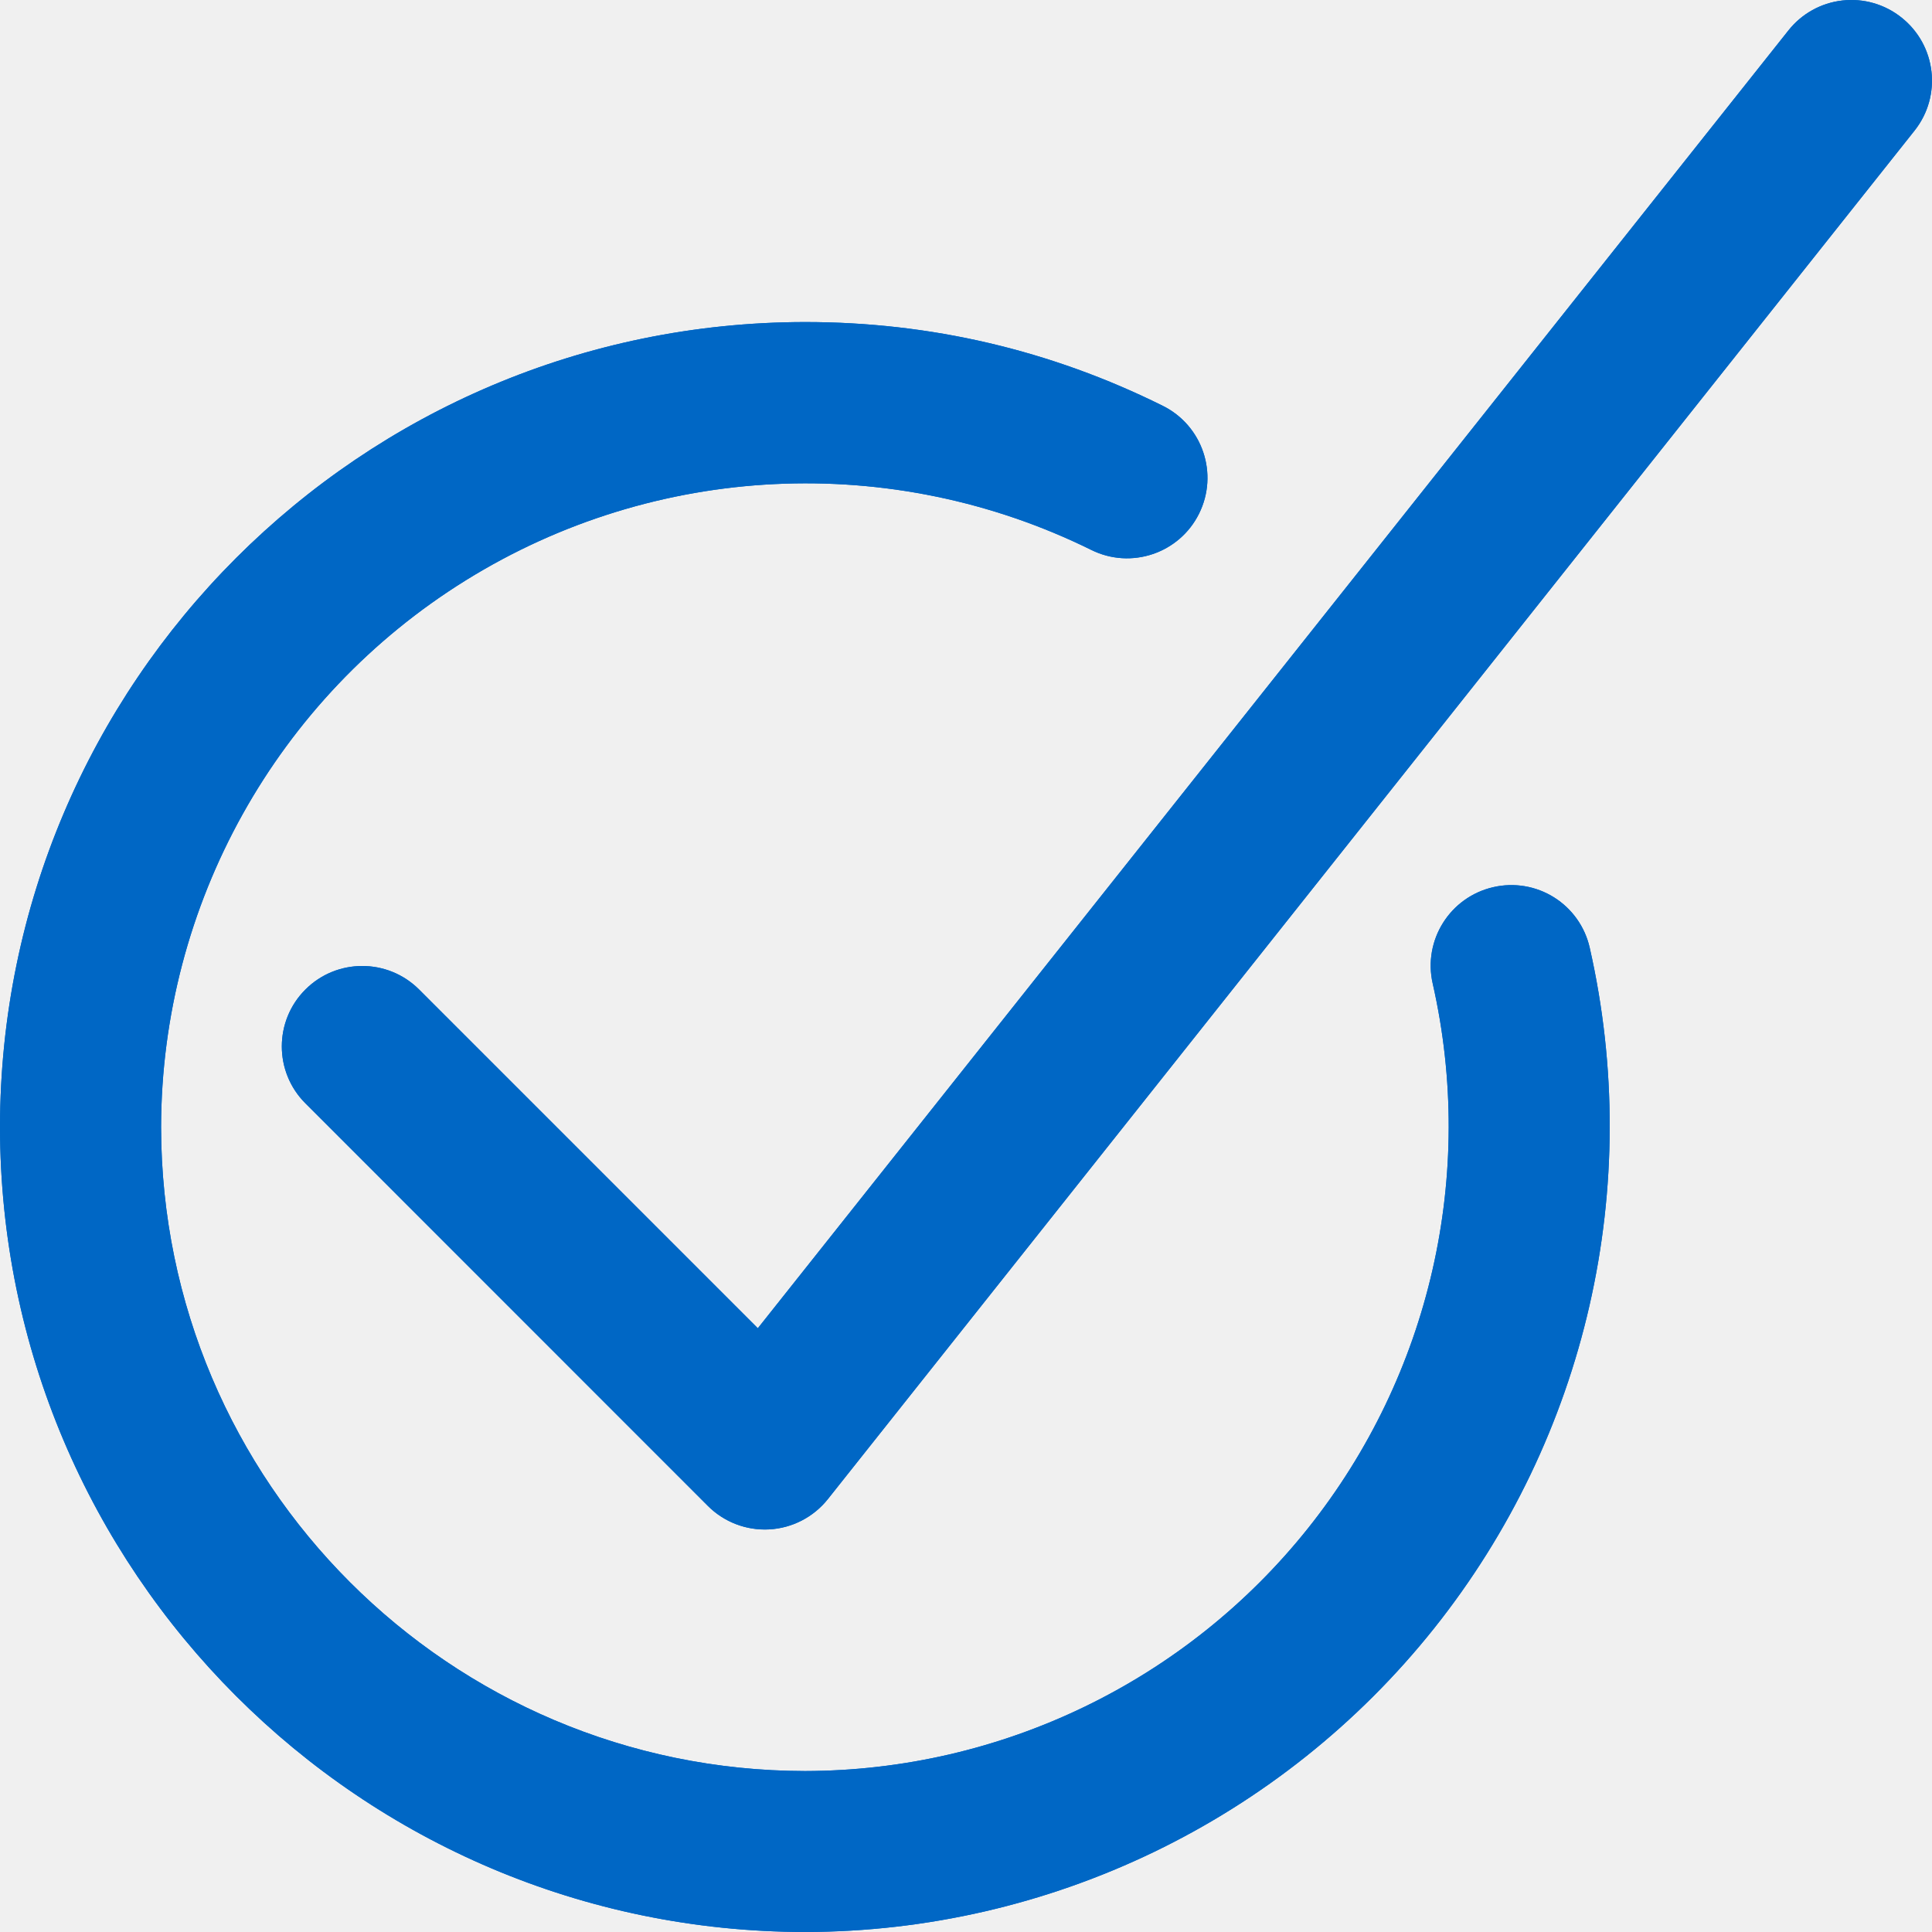
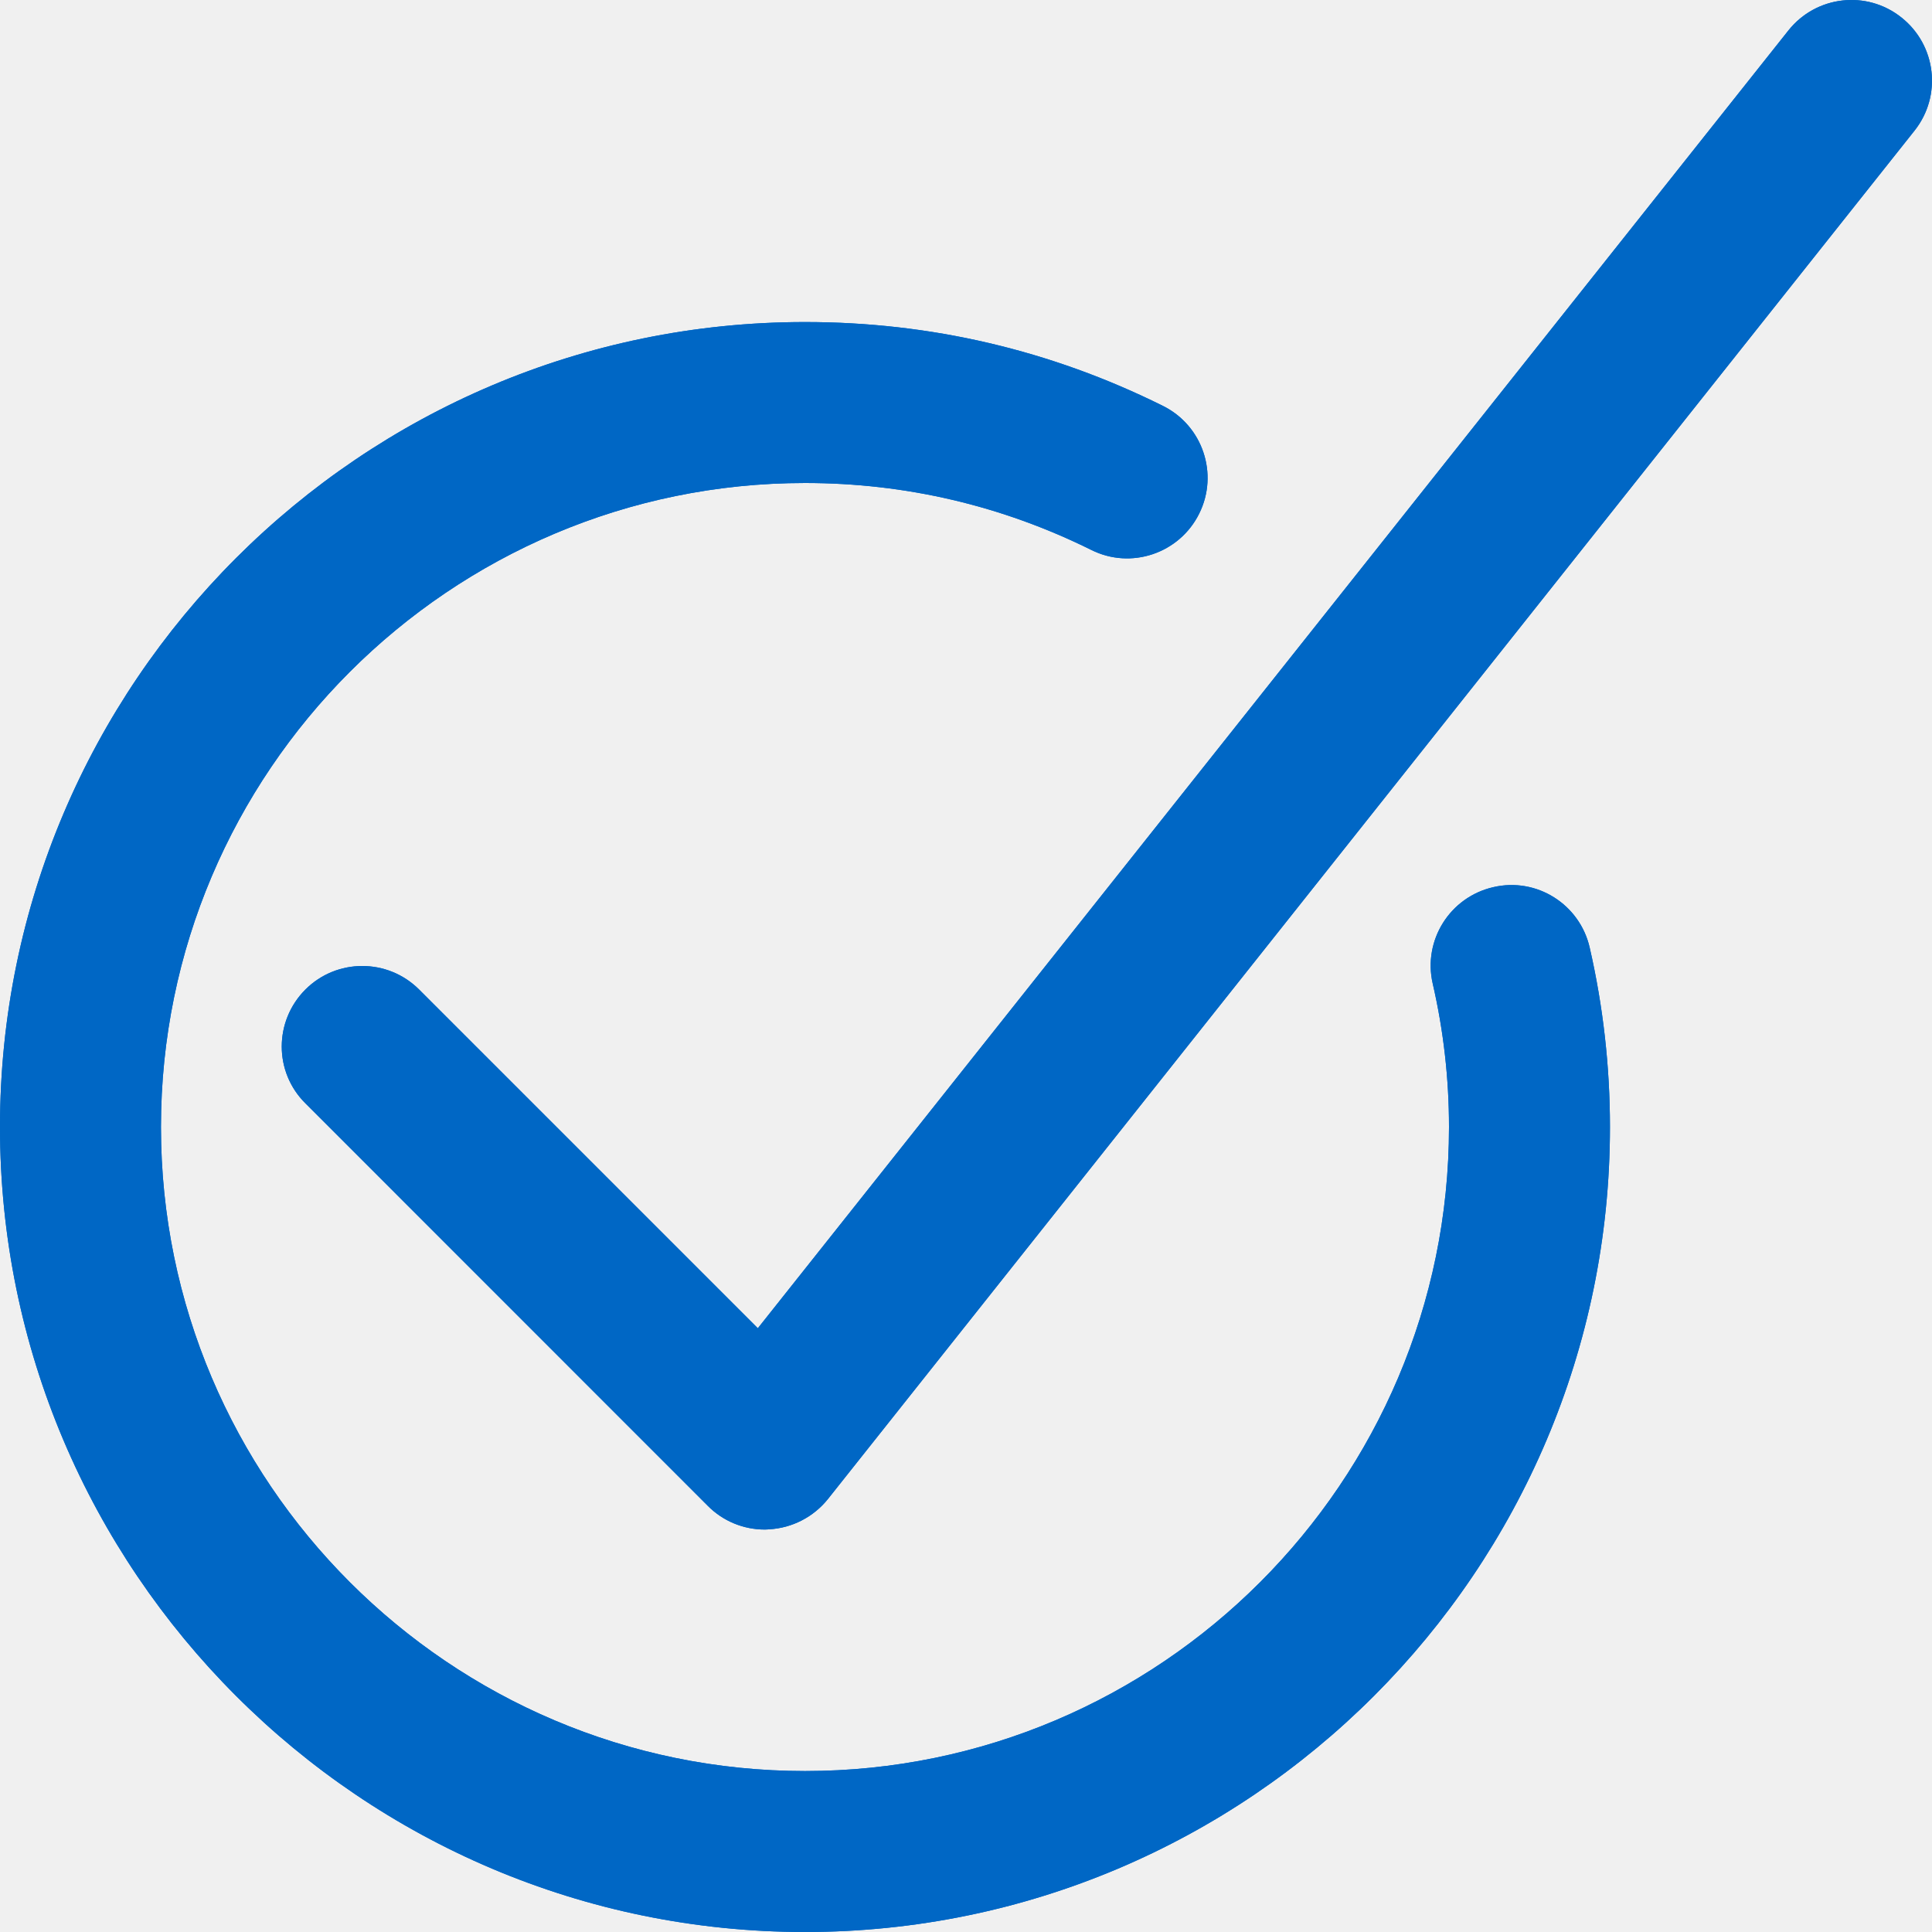
- <svg xmlns="http://www.w3.org/2000/svg" xmlns:xlink="http://www.w3.org/1999/xlink" width="16" height="16">
+ <svg xmlns="http://www.w3.org/2000/svg" xmlns:xlink="http://www.w3.org/1999/xlink" width="16px" height="16px" viewBox="0 0 16 16" version="1.1">
  <defs>
-     <path d="M15.747.145c.289.229.337.648.109.936l-9 11.334a.667.667 0 0 1-.994.056L2.529 9.137a.665.665 0 1 1 .942-.942L6.276 11 14.811.252a.665.665 0 0 1 .936-.107zm-3.38 7.202a.665.665 0 0 1 .798.5A6.674 6.674 0 0 1 6.666 16 6.674 6.674 0 0 1 0 9.333a6.674 6.674 0 0 1 6.667-6.666c1.04 0 2.036.233 2.963.694a.666.666 0 1 1-.593 1.193 5.34 5.34 0 0 0-7.703 4.78 5.34 5.34 0 0 0 5.333 5.333 5.34 5.34 0 0 0 5.198-6.522.667.667 0 0 1 .502-.798z" id="a" />
+     <path d="M15.747,0.145 C16.036,0.374 16.084,0.793 15.856,1.081 L6.856,12.415 C6.737,12.563 6.561,12.654 6.371,12.665 C6.359,12.666 6.346,12.667 6.333,12.667 C6.157,12.667 5.987,12.597 5.862,12.471 L2.529,9.137 C2.268,8.878 2.268,8.457 2.529,8.195 C2.789,7.935 3.211,7.935 3.471,8.195 L6.276,11 L14.811,0.252 C15.04,-0.036 15.459,-0.085 15.747,0.145 Z M12.367,7.347 C12.726,7.263 13.083,7.489 13.165,7.847 C13.277,8.335 13.333,8.835 13.333,9.333 C13.333,13.009 10.343,16 6.667,16 C2.991,16 4.4408921e-16,13.009 4.4408921e-16,9.333 C4.4408921e-16,5.657 2.991,2.667 6.667,2.667 C7.707,2.667 8.703,2.9 9.63,3.361 C9.96,3.524 10.095,3.925 9.931,4.254 C9.767,4.584 9.366,4.719 9.037,4.554 C8.296,4.187 7.499,4 6.667,4 C3.726,4 1.333,6.393 1.333,9.333 C1.333,12.274 3.726,14.667 6.667,14.667 C9.607,14.667 12,12.274 12,9.333 C12,8.934 11.955,8.535 11.865,8.145 C11.783,7.786 12.008,7.429 12.367,7.347 Z" id="path-1" />
  </defs>
-   <g fill="none" fill-rule="evenodd">
-     <mask id="b" fill="#fff">
-       <use xlink:href="#a" />
-     </mask>
-     <use fill="#0067C5" fill-rule="nonzero" xlink:href="#a" />
-     <g mask="url(#b)" fill="#0067C5">
-       <path d="M0 16h16V0H0z" />
+   <g id="Check-circle" stroke="none" stroke-width="1" fill="none" fill-rule="evenodd">
+     <g id="icon/fill/status/-check-circle-1">
+       <mask id="mask-2" fill="white">
+         <use xlink:href="#path-1" />
+       </mask>
+       <use id="Mask" fill="#0067C5" fill-rule="nonzero" xlink:href="#path-1" />
+       <g id="⚙️/-interaksjonsfarge/-interaksjon" mask="url(#mask-2)" fill="#0067C5" fill-rule="evenodd">
+         <g transform="translate(7.999985, 8) scale(1, -1) translate(-7.999985, -8) translate(-0.000015, 0)" id="Rectangle-3">
+           <rect x="0" y="0" width="16" height="16" />
+         </g>
+       </g>
    </g>
  </g>
</svg>
